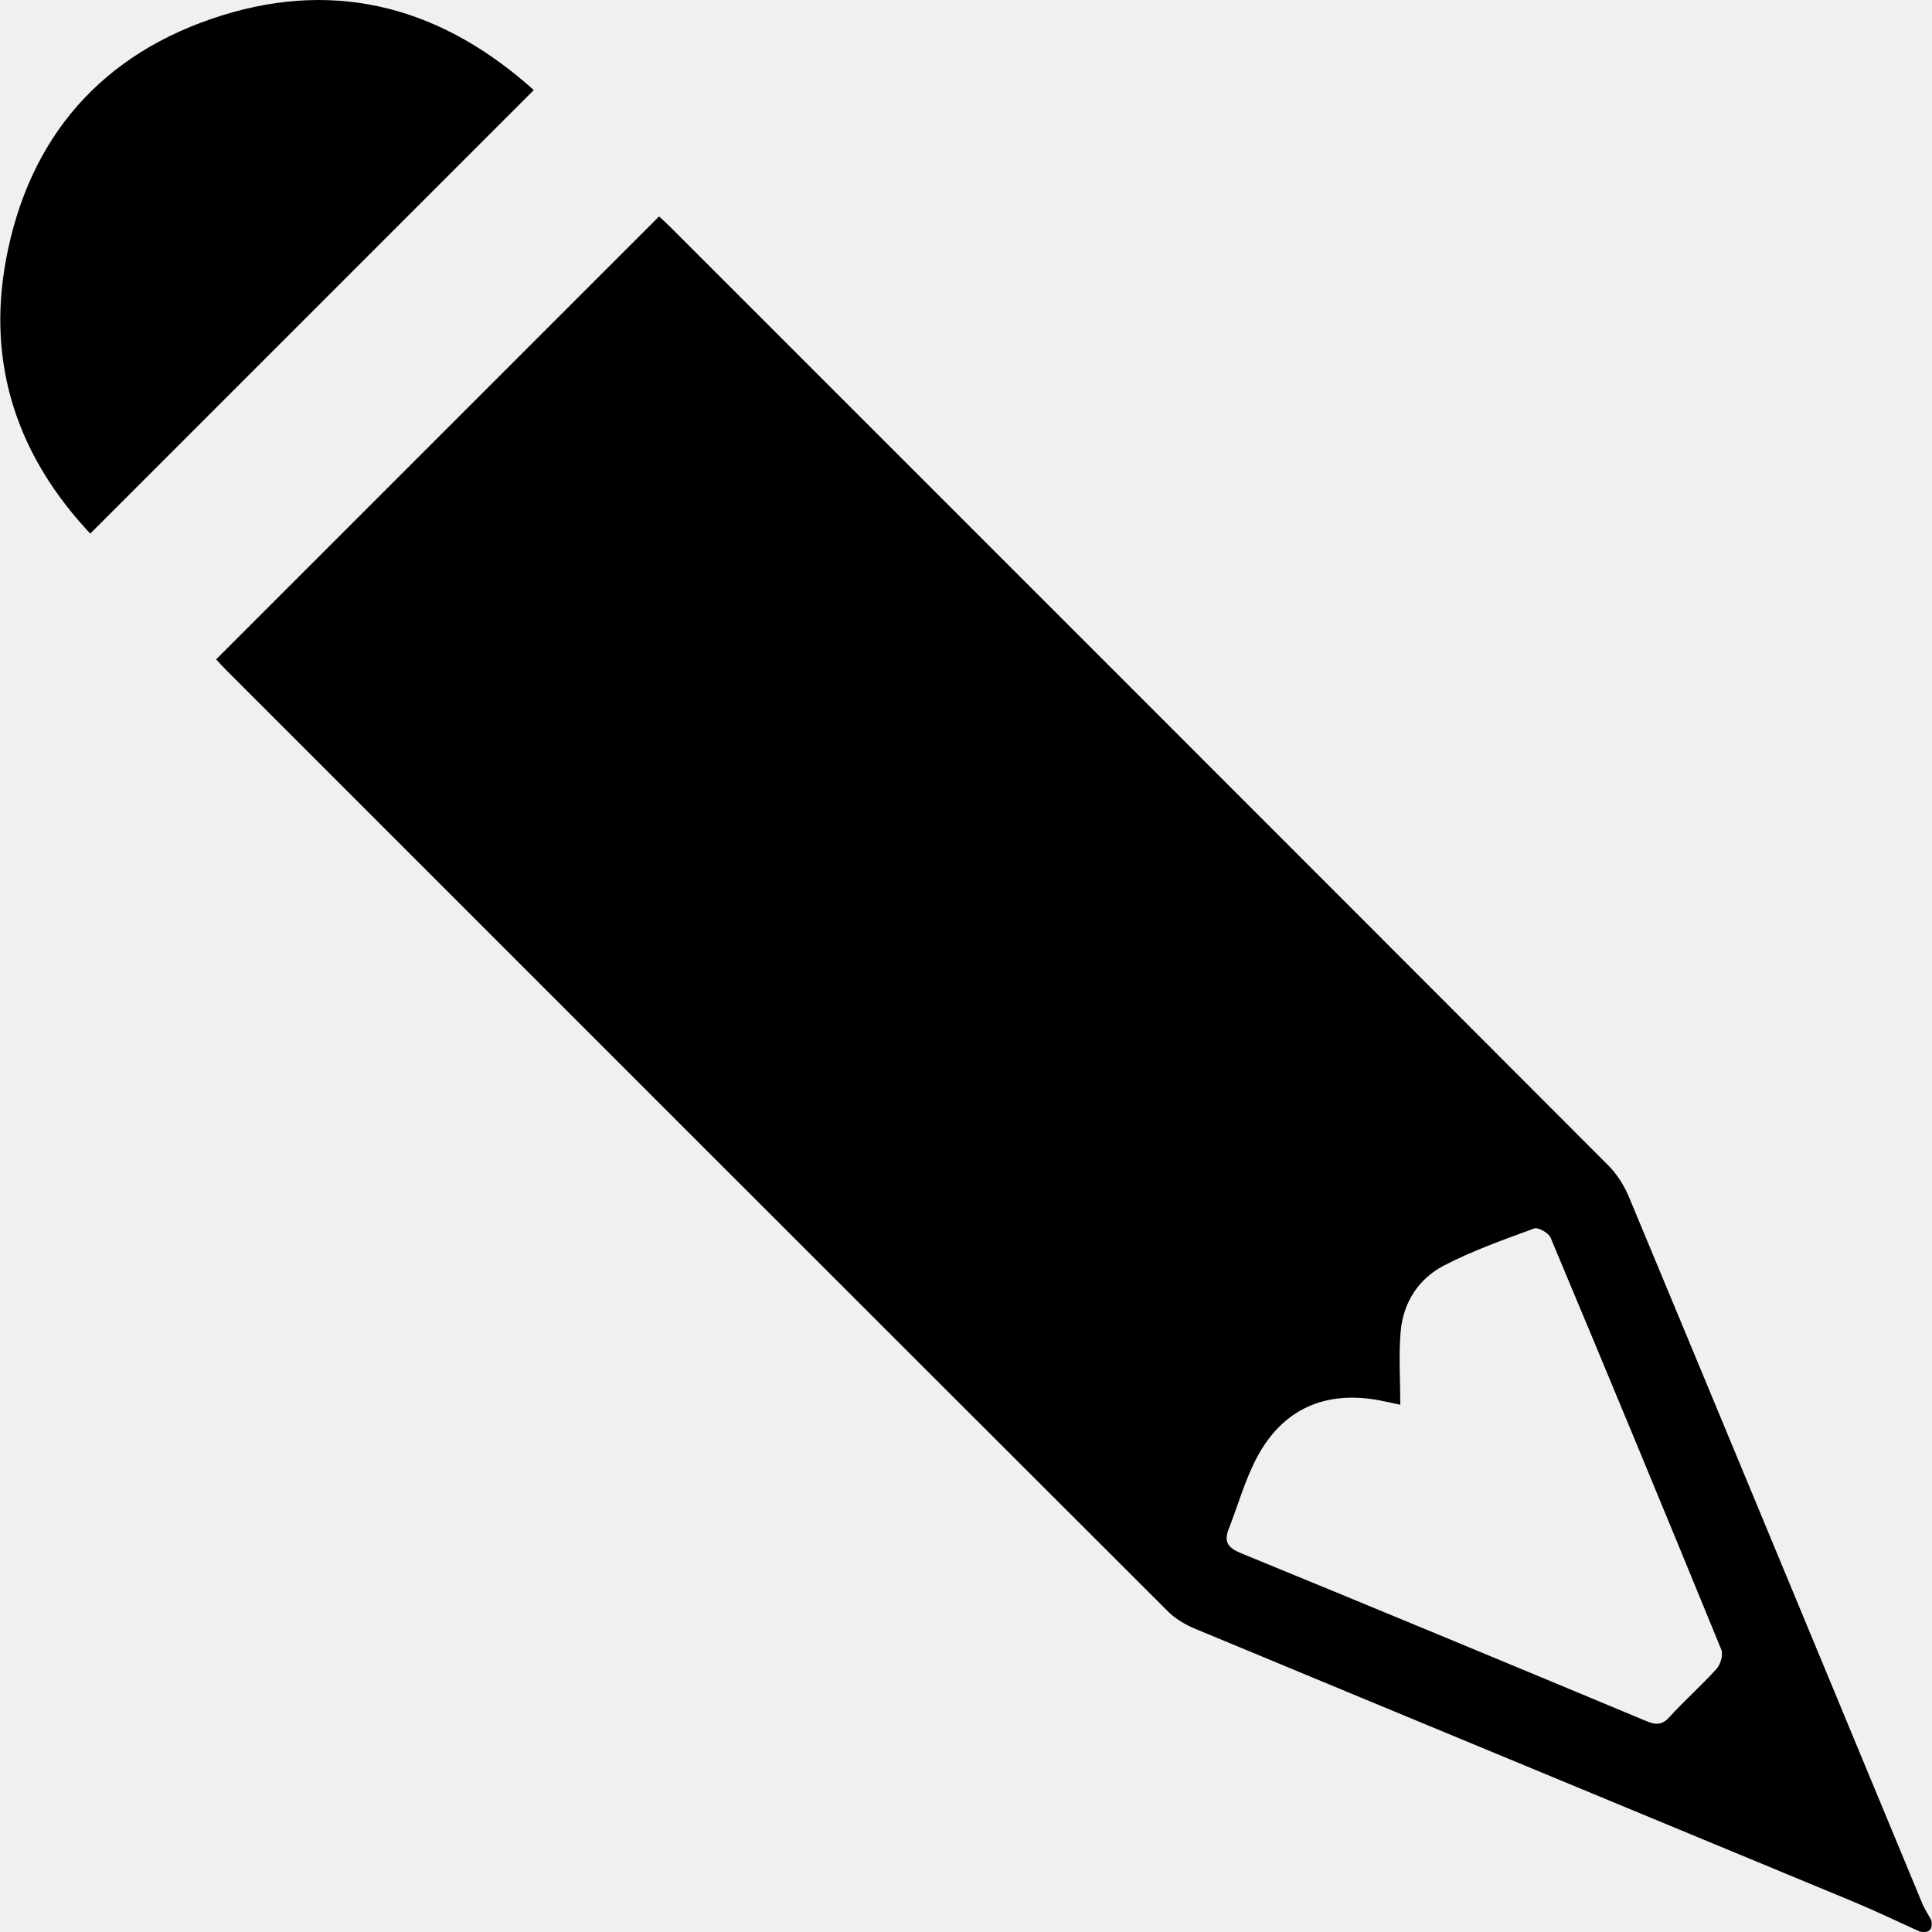
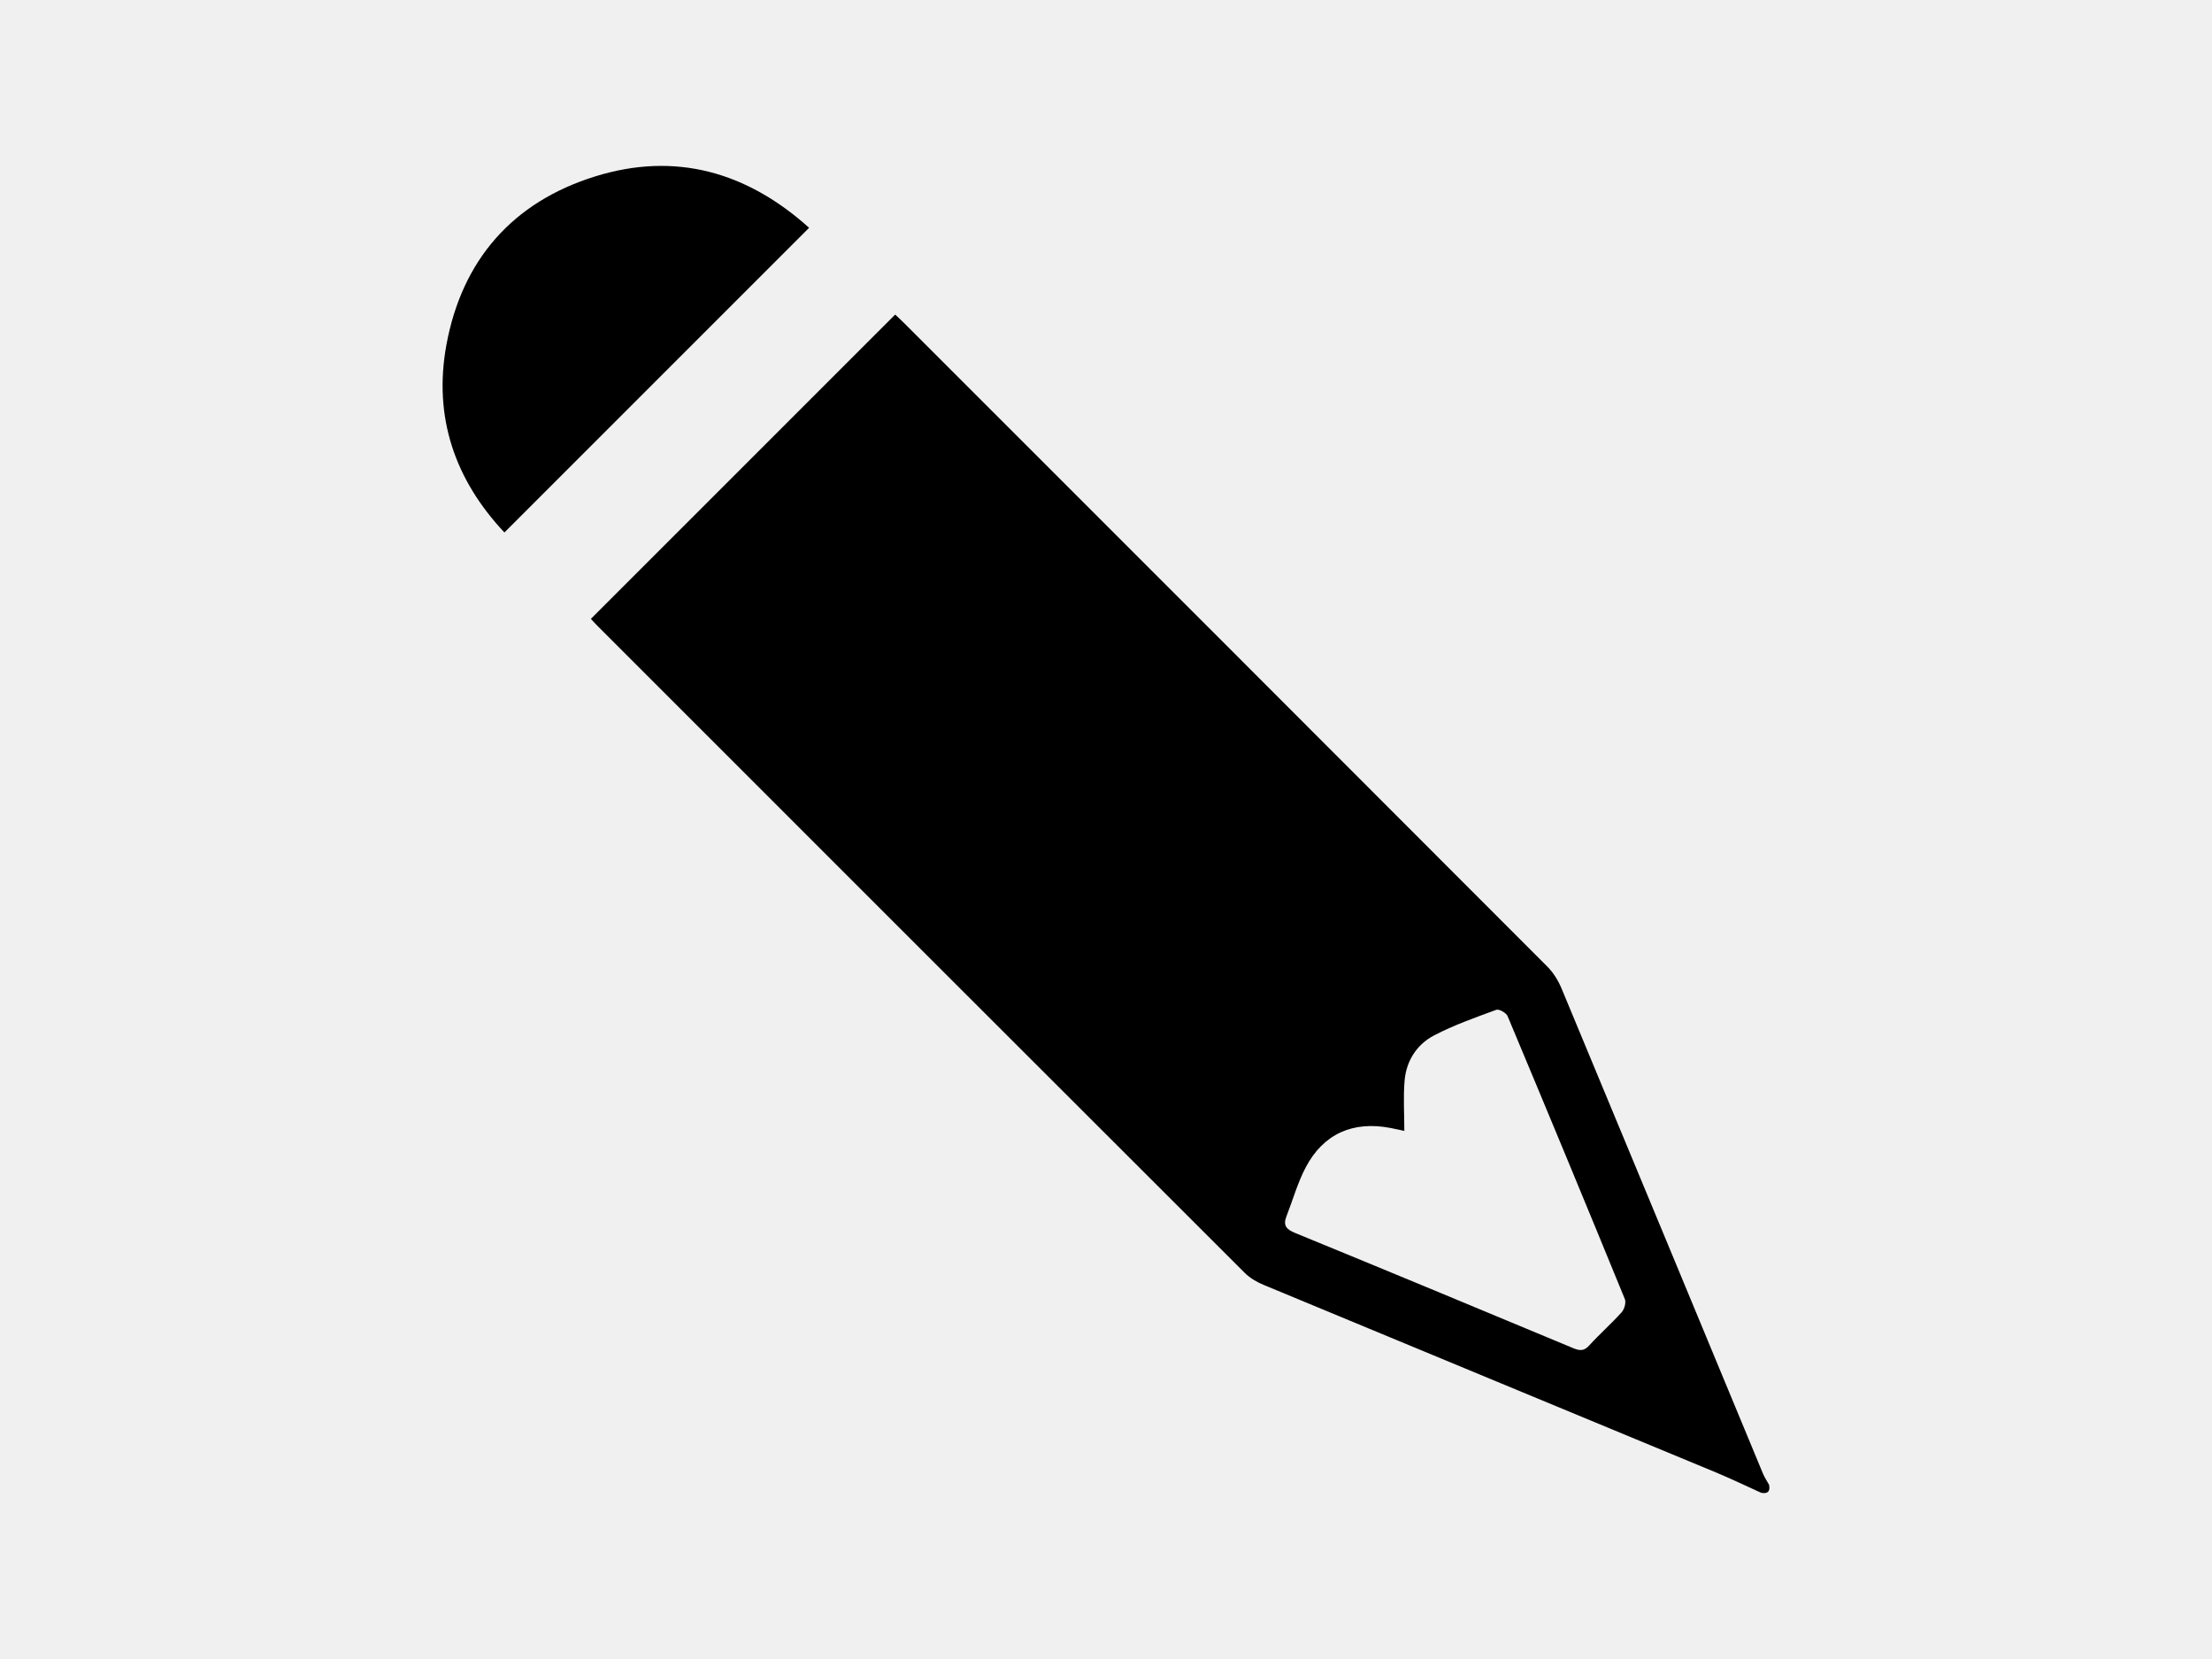
- <svg xmlns="http://www.w3.org/2000/svg" version="1.1" id="Layer_1" x="0px" y="0px" width="600px" height="600px" viewBox="0 0 600 600" enable-background="new 0 0 600 600" xml:space="preserve">
-   <g id="vJlU7F_1_">
-     <g>
-       <path fill="#FFFFFF" d="M165.781,27.977C137.672,2.719,105.353-6.527,69.1,4.738C31.749,16.343,8.807,42.563,1.783,81.067    c-5.936,32.539,3.909,60.904,26.254,84.652C74.133,119.623,119.686,74.072,165.781,27.977z" />
-       <path d="M596.159,599.85c-6.853-3.096-13.629-6.377-20.571-9.258c-68.128-28.266-136.292-56.445-204.403-84.751    c-3.05-1.267-6.138-3.075-8.453-5.386c-97.633-97.481-195.181-195.047-292.733-292.608c-1.124-1.124-2.173-2.323-2.875-3.076    c45.805-45.804,91.478-91.476,137.566-137.563c0.847,0.804,2.415,2.226,3.91,3.721c96.996,96.985,194.001,193.961,290.905,291.038    c2.722,2.727,4.936,6.294,6.425,9.869c30.429,73.076,60.713,146.213,91.058,219.324c0.736,1.774,1.842,3.394,2.775,5.086    C600.363,599.248,599.162,600.45,596.159,599.85z M434.869,436.263c-1.684-0.36-3.995-0.9-6.324-1.345    c-16.871-3.226-30.218,2.615-38.22,17.749c-3.7,6.998-5.854,14.81-8.758,22.234c-1.583,4.046-0.084,5.849,3.888,7.477    c41.969,17.208,83.858,34.61,125.721,52.077c2.95,1.231,4.893,1.415,7.263-1.188c4.712-5.174,10.002-9.824,14.678-15.028    c1.233-1.372,2.086-4.38,1.442-5.953c-17.489-42.715-35.16-85.357-53.011-127.922c-0.621-1.48-3.86-3.308-5.099-2.853    c-9.511,3.496-19.153,6.896-28.109,11.563c-7.78,4.055-12.528,11.409-13.334,20.29    C434.335,420.767,434.869,428.28,434.869,436.263z" />
-       <path d="M165.781,27.977c-46.096,46.095-91.648,91.646-137.744,137.742C5.692,141.97-4.152,113.606,1.783,81.067    C8.807,42.563,31.749,16.343,69.1,4.738C105.353-6.527,137.672,2.719,165.781,27.977z" />
-     </g>
+ <svg xmlns="http://www.w3.org/2000/svg" version="1.1" id="Layer_1" x="0px" y="0px" width="1000px" height="750px" viewBox="0 0 1000 750" enable-background="new 0 0 1000 750" xml:space="preserve">
+   <g>
+     <path d="M799.764,671.246c-0.933-1.692-2.039-3.312-2.775-5.086c-30.345-73.111-60.629-146.248-91.058-219.324   c-1.489-3.575-3.703-7.142-6.425-9.869c-96.904-97.077-193.909-194.053-290.905-291.038c-1.495-1.495-3.063-2.917-3.91-3.721   c-46.088,46.087-91.761,91.759-137.566,137.563c0.702,0.753,1.751,1.952,2.875,3.076c97.552,97.561,195.1,195.127,292.733,292.608   c2.315,2.311,5.403,4.119,8.453,5.386c68.111,28.306,136.275,56.485,204.403,84.751c6.942,2.881,13.718,6.162,20.571,9.258   C799.163,675.45,800.364,674.248,799.764,671.246z M733.118,593.239c-4.676,5.204-9.966,9.854-14.678,15.028   c-2.37,2.603-4.313,2.419-7.263,1.188c-41.863-17.467-83.752-34.869-125.721-52.077c-3.972-1.628-5.471-3.431-3.888-7.477   c2.904-7.424,5.058-15.236,8.758-22.234c8.002-15.134,21.349-20.975,38.22-17.749c2.329,0.445,4.64,0.985,6.324,1.345   c0-7.983-0.534-15.496,0.137-22.899c0.806-8.881,5.554-16.235,13.334-20.29c8.956-4.667,18.598-8.067,28.109-11.563   c1.239-0.455,4.478,1.373,5.099,2.853c17.851,42.565,35.522,85.207,53.011,127.922   C735.204,588.859,734.351,591.867,733.118,593.239z" />
+     <path d="M245.281,223.476c40.23-40.23,80.167-80.165,120.5-120.499c-28.109-25.258-60.428-34.504-96.681-23.239   c-37.351,11.605-60.293,37.825-67.317,76.329c-5.936,32.539,3.909,60.904,26.254,84.652l0,0v0   C233.8,234.957,239.534,229.223,245.281,223.476z" />
  </g>
</svg>
